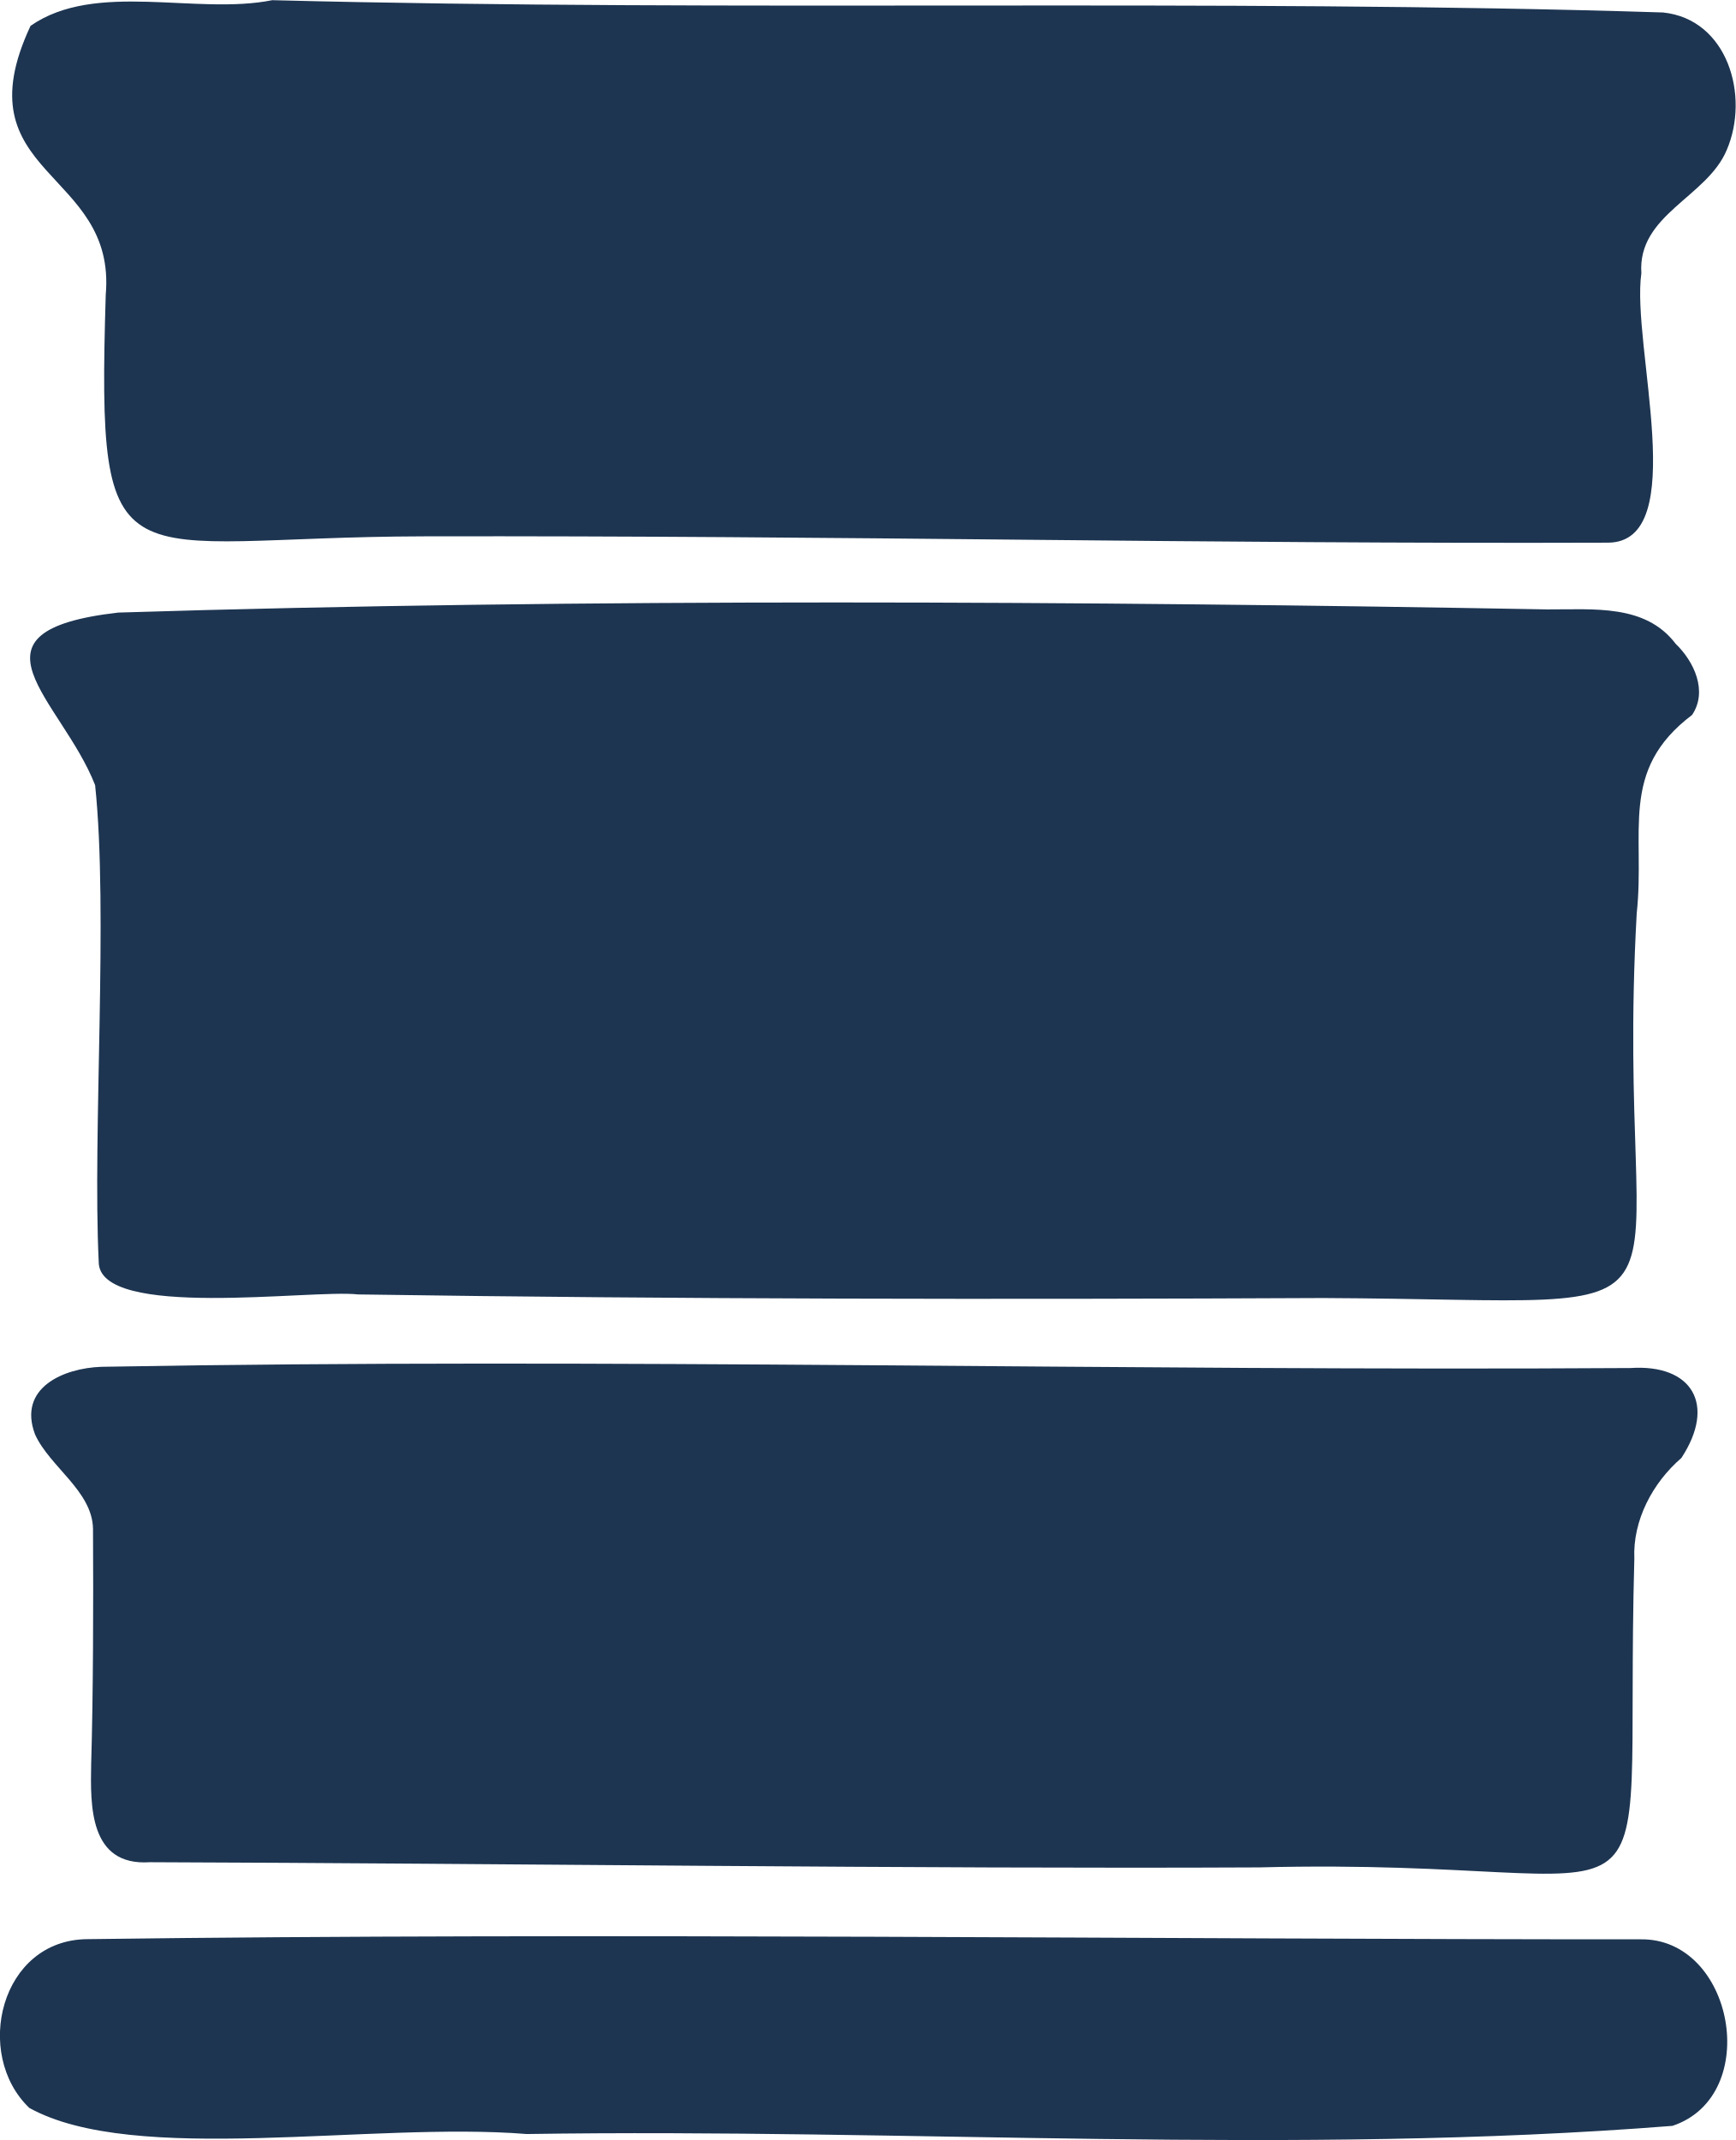
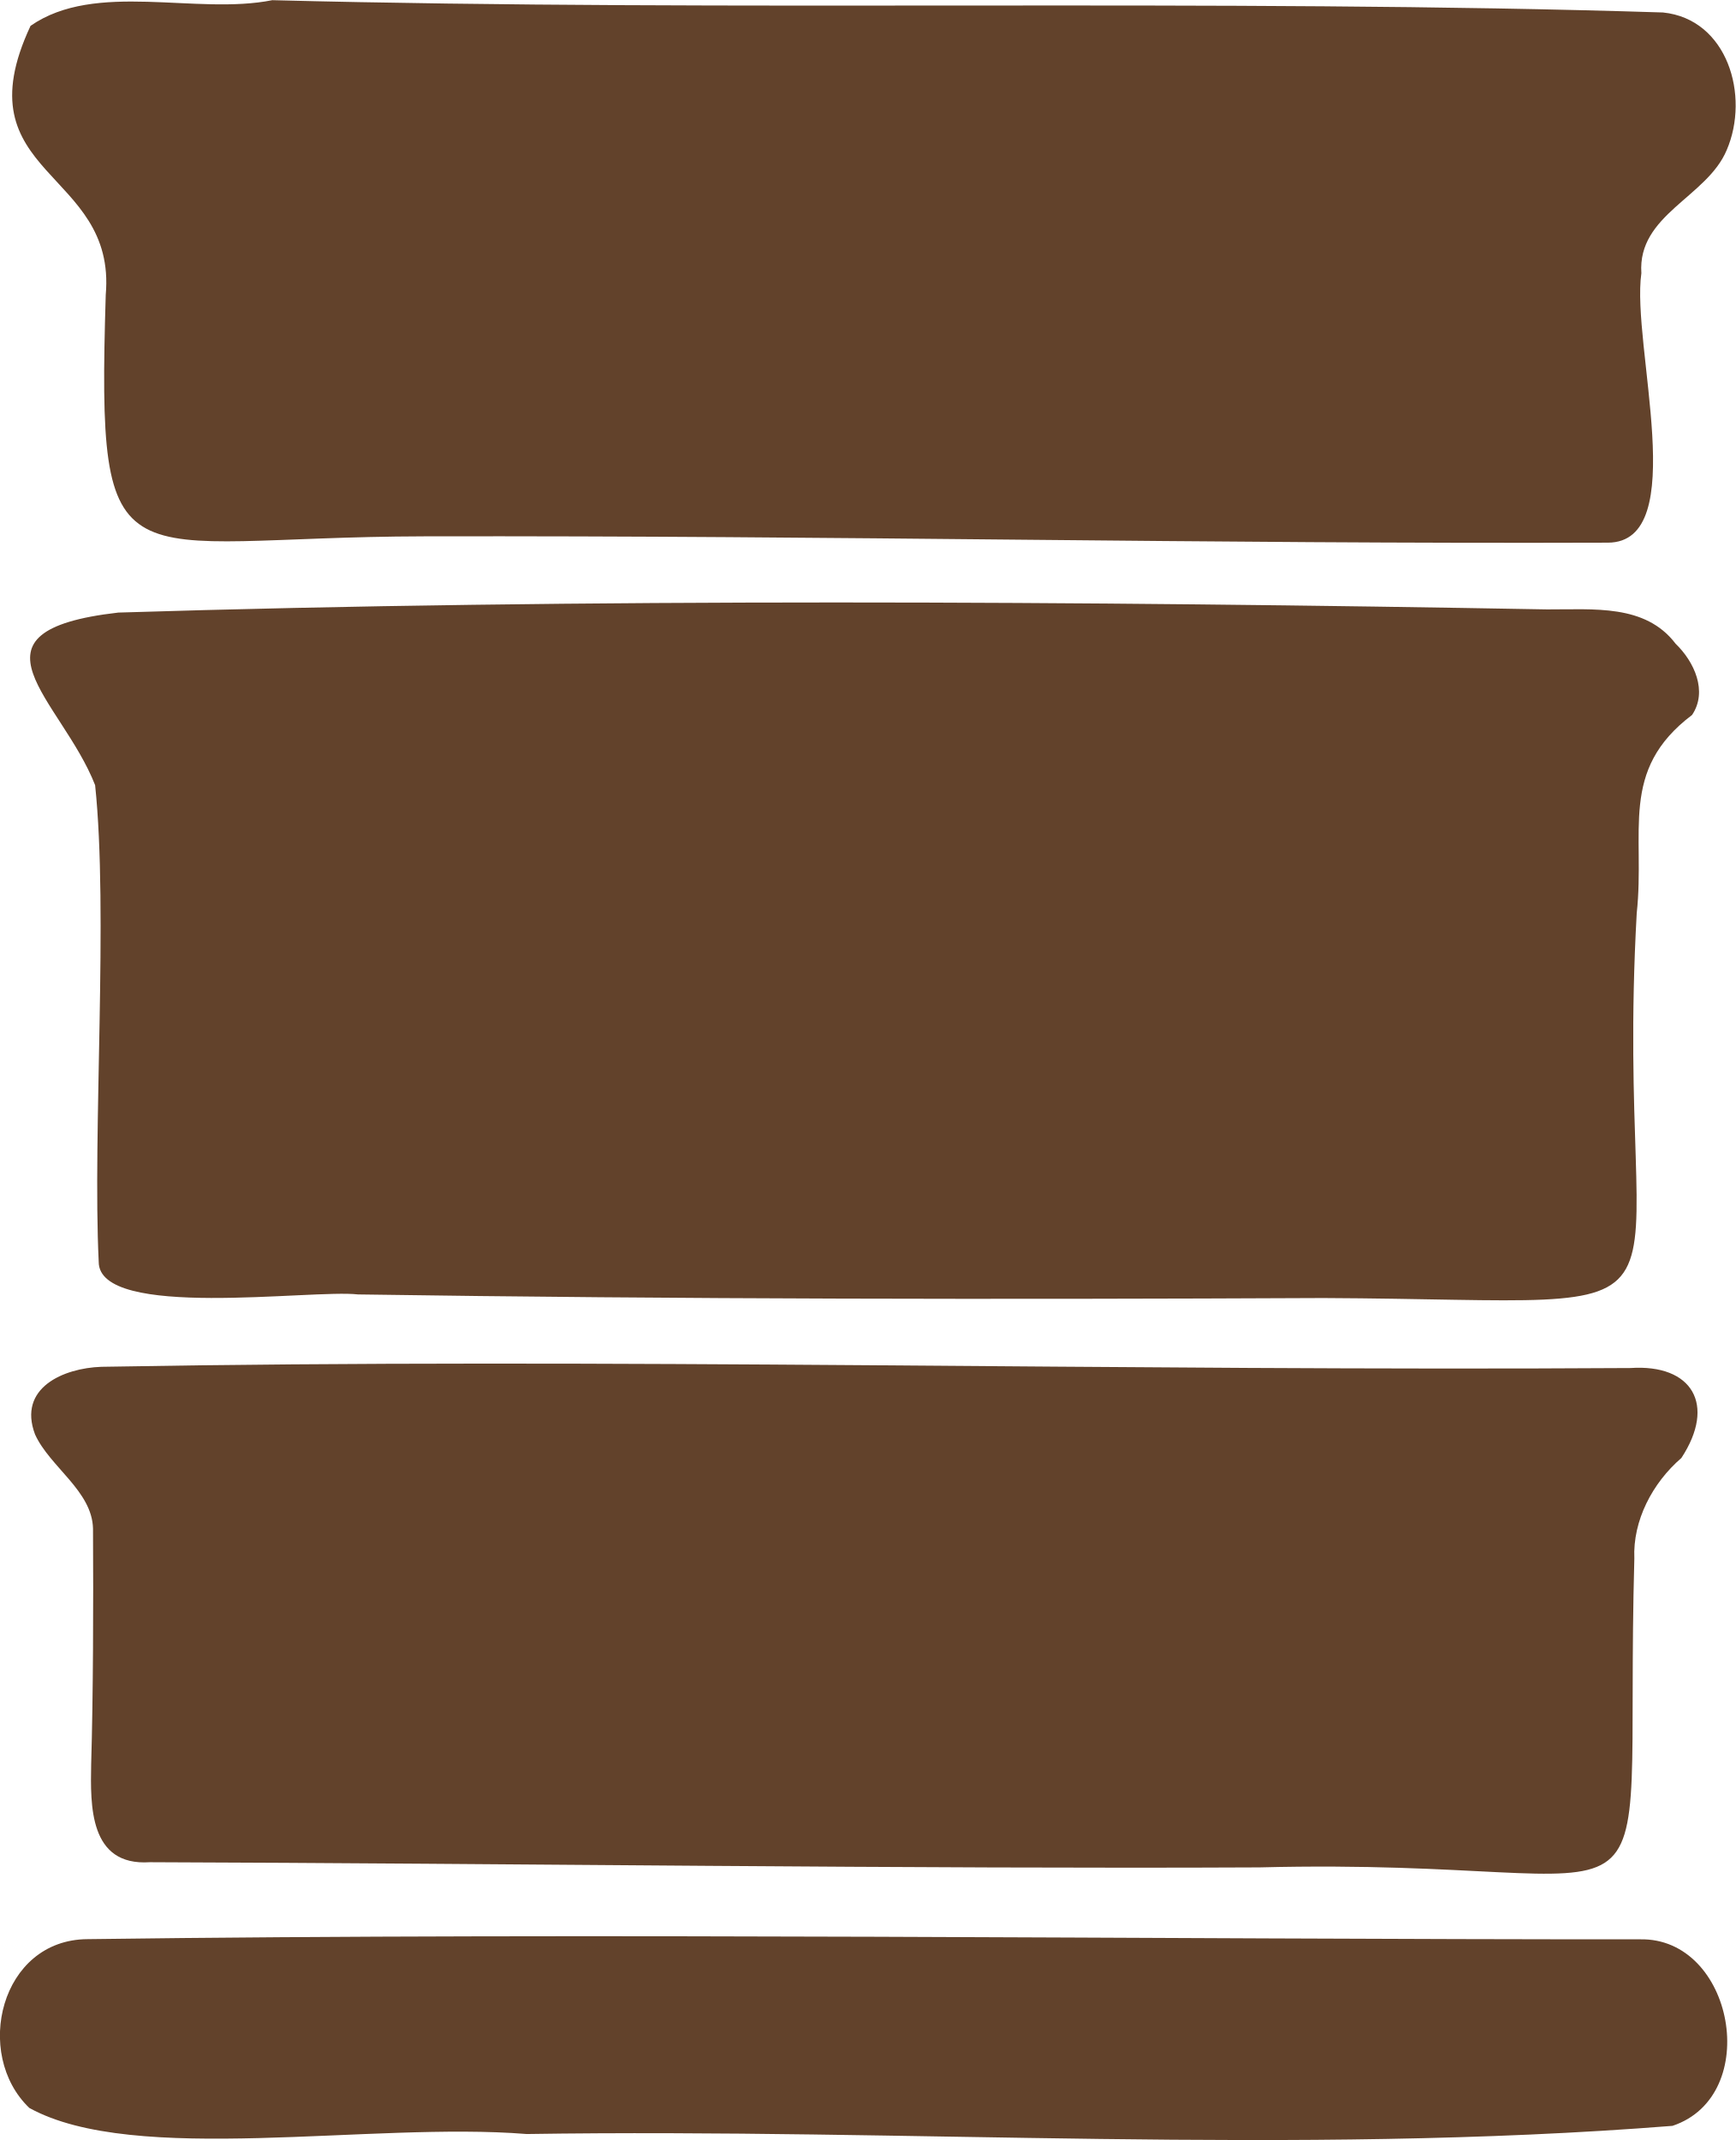
<svg xmlns="http://www.w3.org/2000/svg" id="b" data-name="Layer 2" viewBox="0 0 197.64 243.67">
  <defs>
    <style>
      .d {
-         fill: #1d3551;
+         fill: #62422b;
      }
    </style>
  </defs>
  <g id="c" data-name="Layer 1">
    <g>
      <path class="d" d="M190.76,73.26c-3.45-4.49-9.28-3.85-14.6-3.87-51.98-.94-109.97-1.29-162.69.36-18.54,2.12-6.46,9.88-2.64,19.65,1.52,14.41-.3,39.56.41,54.27-.03,6.64,24.29,3.11,29.52,3.72,36.85.55,73.13.58,109.92.41,47.05.21,32.94,5.51,35.68-43.8,1-9.27-2.08-16.26,6.3-22.59,1.81-2.68.26-6.07-1.89-8.13Z" />
      <path class="d" d="M12.04,33.57c-1.03,34.25,1.25,27.57,36.21,27.5,47.53-.1,88.6.88,134.83.72,9.55-.03,2.64-22.49,3.81-30.68-.46-6.68,7.47-8.64,9.72-14.03,2.65-6.17.09-14.91-7.26-15.66-50.42-1.6-105.66-.04-158.35-1.4C22.35,1.76,10.89-2.21,3.48,2.94c-8.06,17.19,9.82,16.29,8.56,30.63Z" />
      <path class="d" d="M191.46,165.99c3.96-6.05,1.22-10.69-5.81-10.22-58.13.37-116.06-1.18-174.11-.14-4.31.15-9.55,2.39-7.55,7.7,1.68,3.7,6.5,6.43,6.6,10.72.05,8.58.02,19.13-.21,26.84-.08,4.64-.26,11.61,6.68,11.15,40.28.13,87.52.78,126.34.59,49.16-1.26,41.4,11.62,42.69-35.17-.19-4.32,2.06-8.61,5.37-11.46Z" />
      <path class="d" d="M186.72,220.82c-53.79.02-119.38-.79-176.76-.02-9.92.06-13.03,13.09-6.62,19.22,12,6.63,38.88,1.53,56.63,2.97,43.33-.67,87.29,2.48,130.46-.93,10.3-3.43,6.99-21.48-3.71-21.24Z" />
    </g>
  </g>
</svg>
